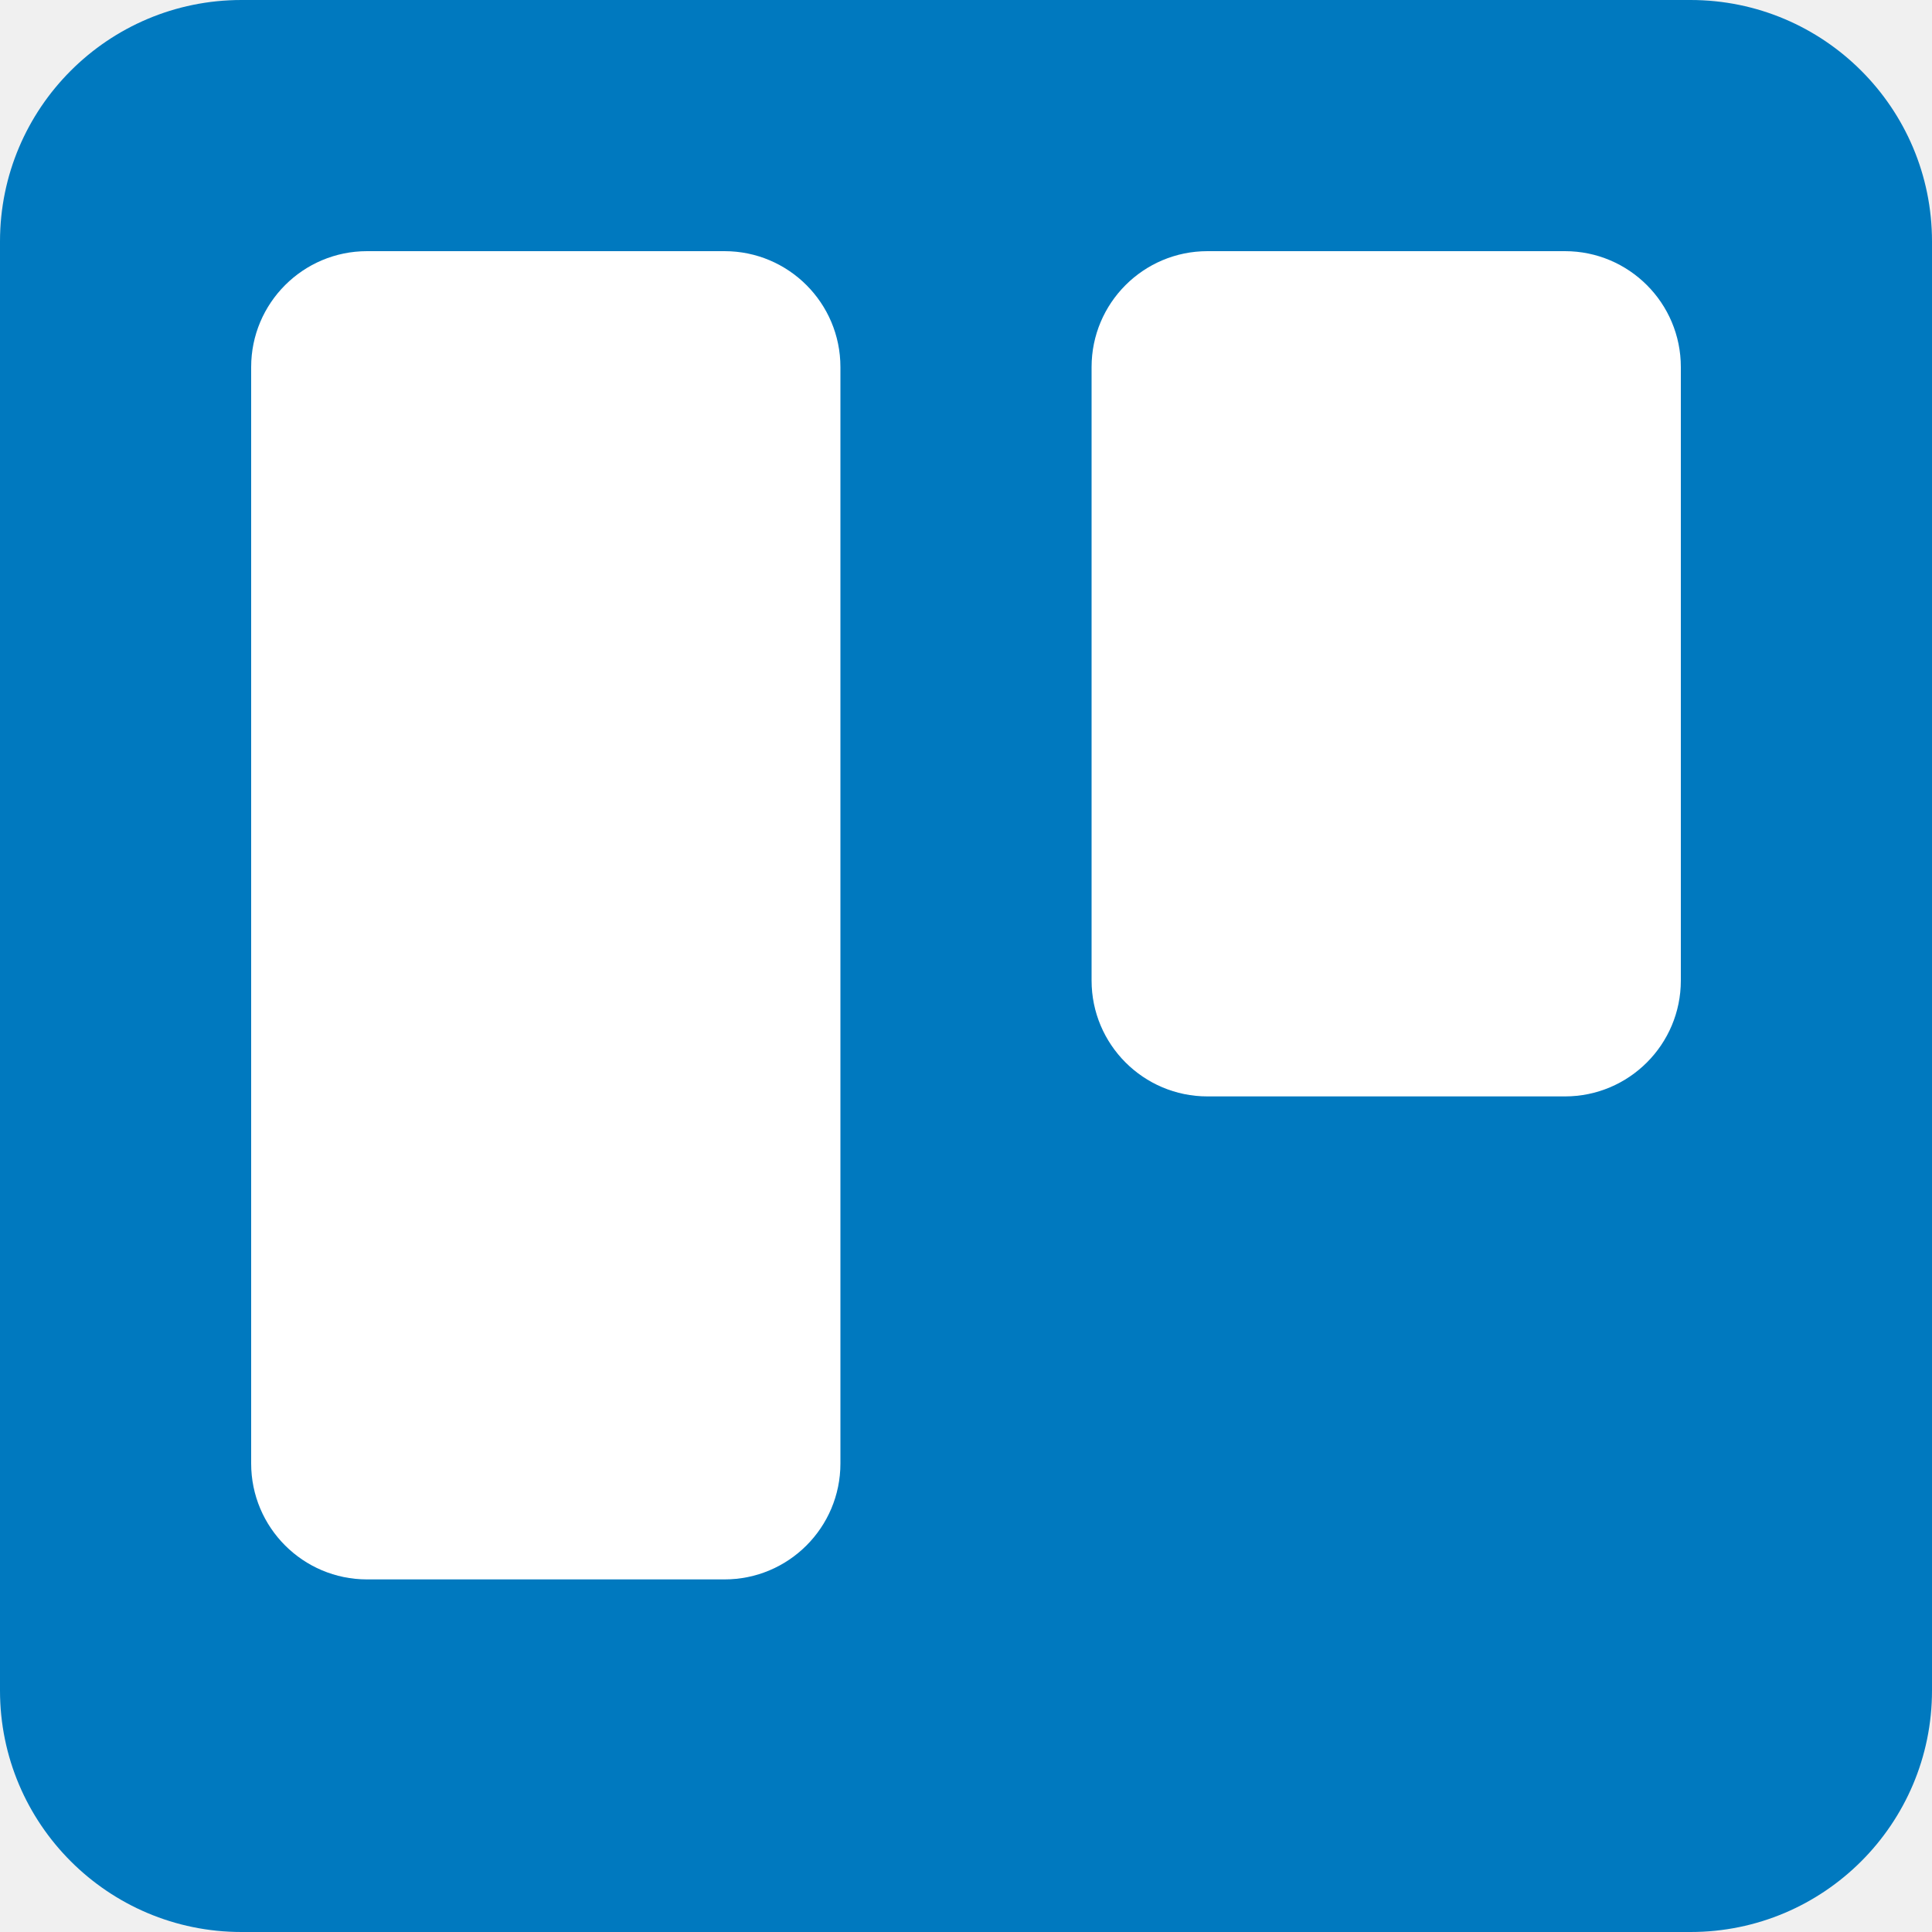
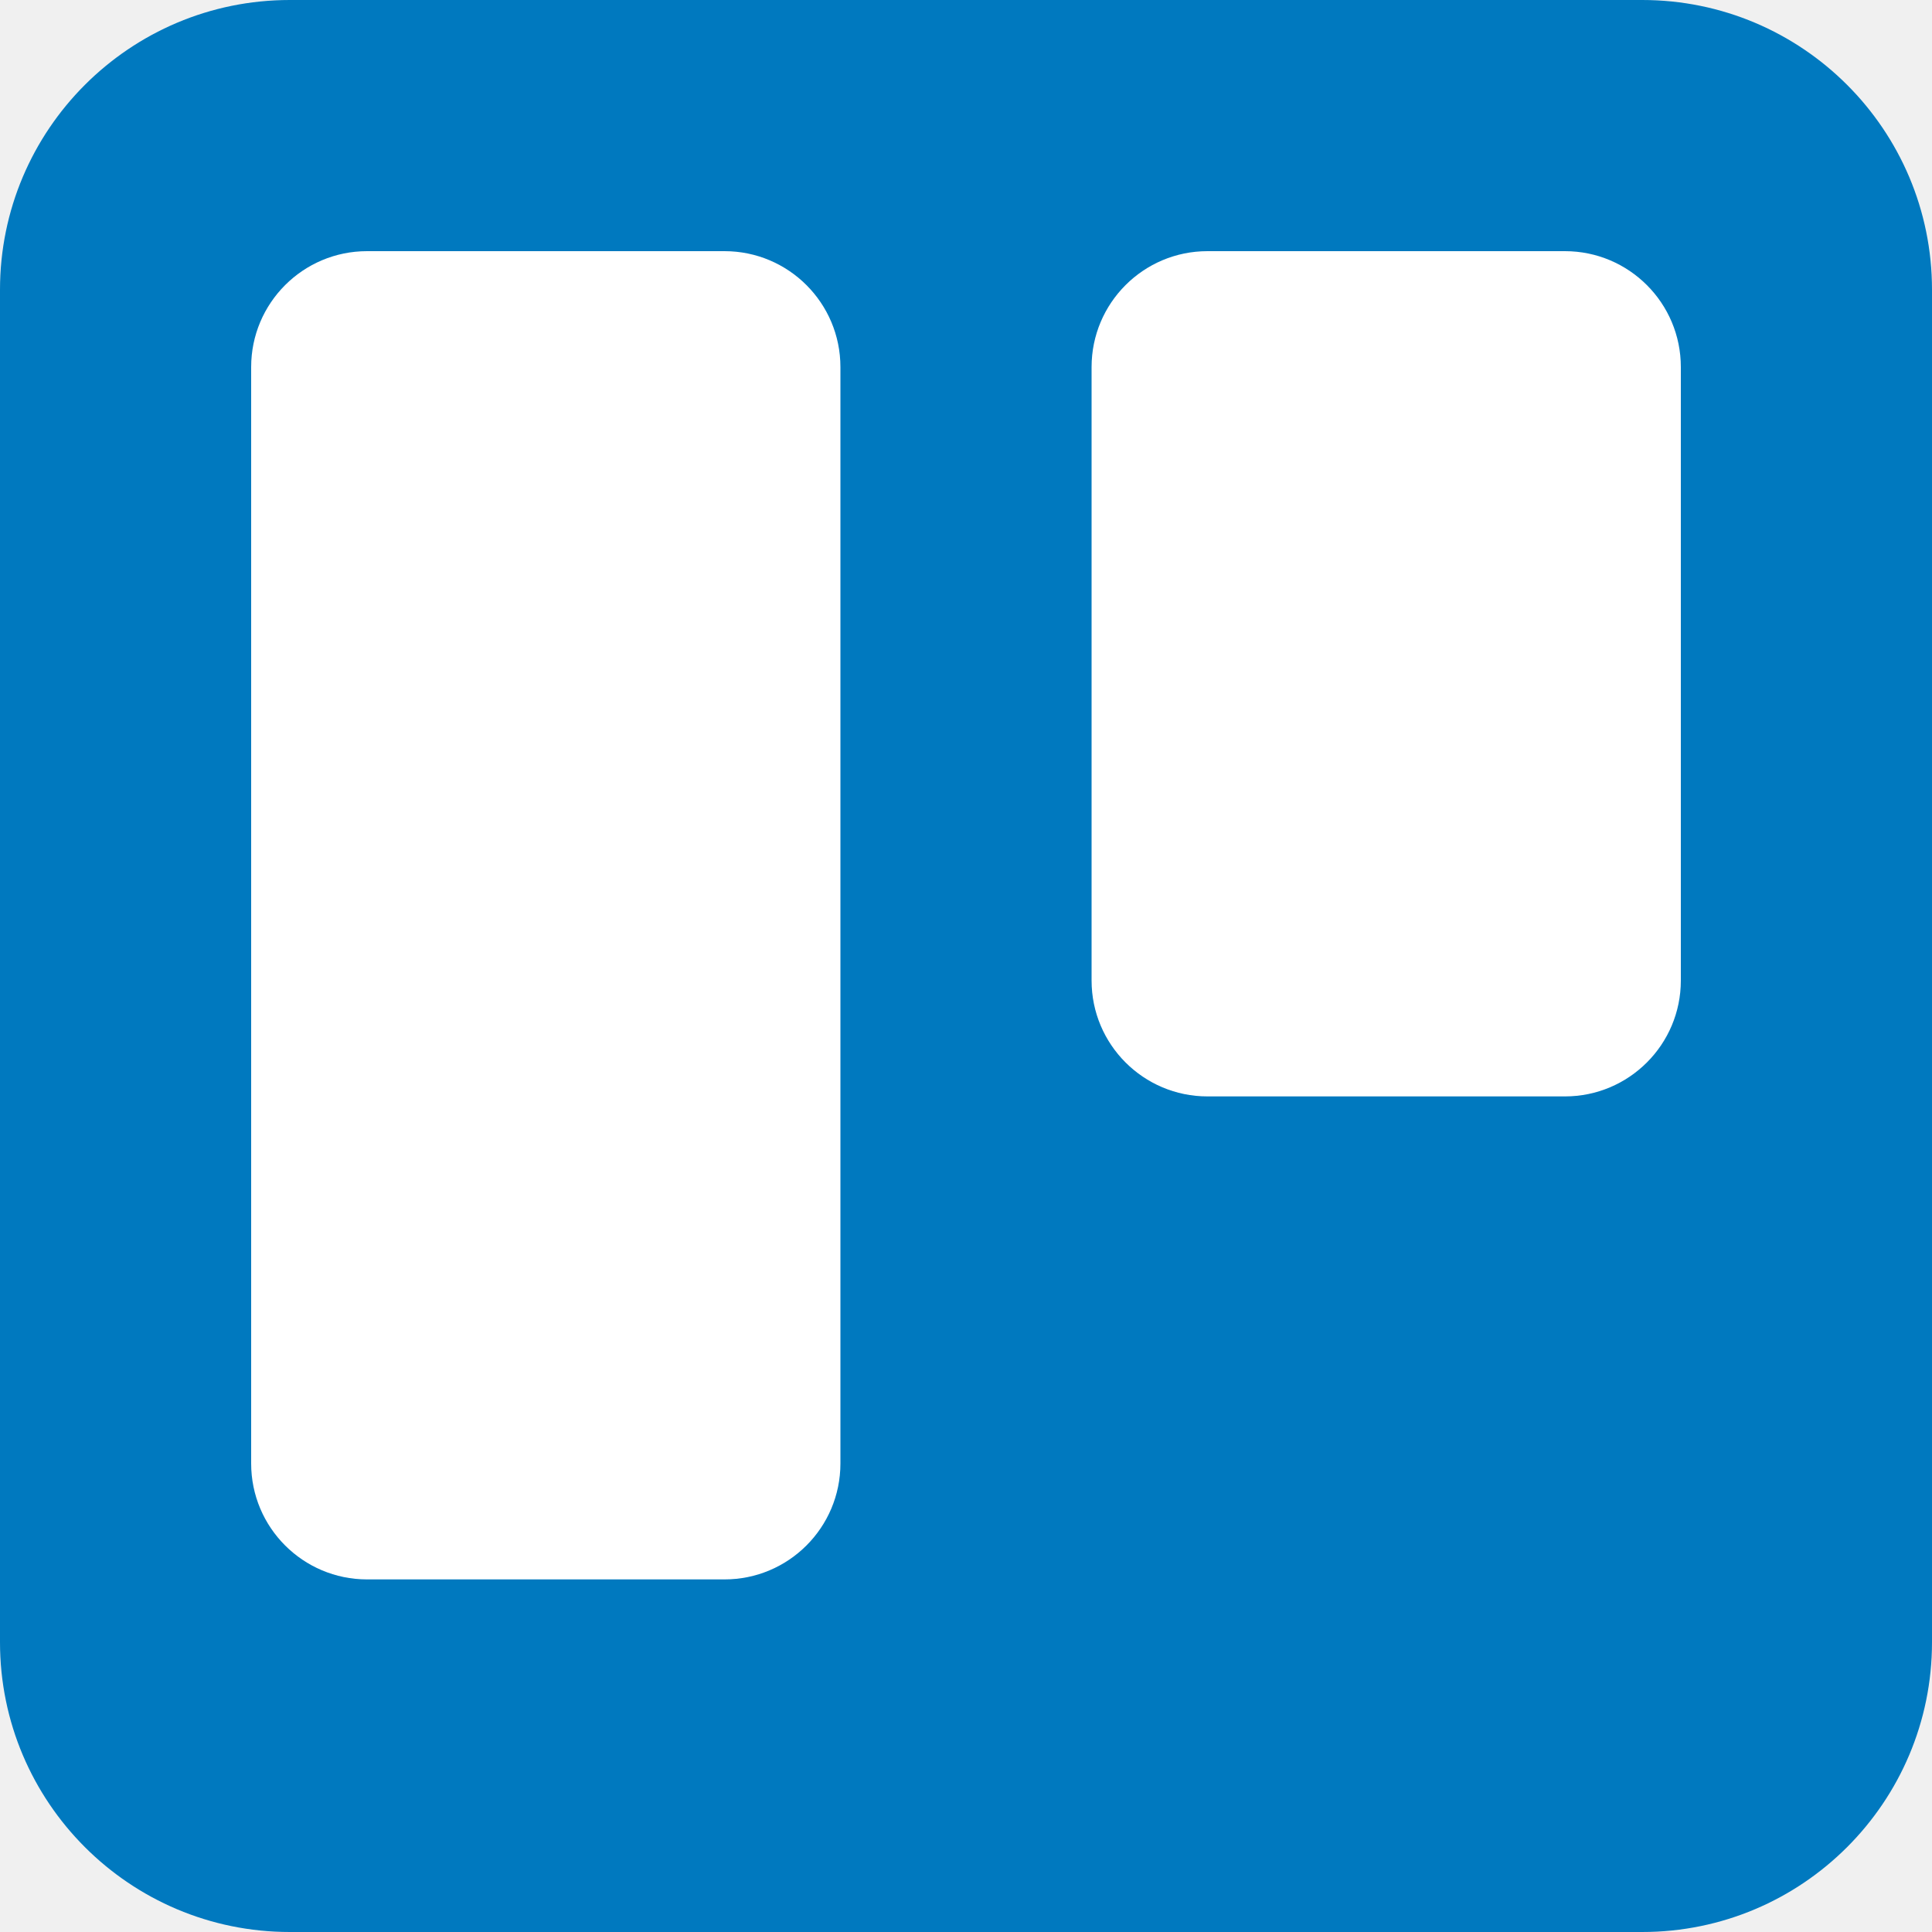
<svg xmlns="http://www.w3.org/2000/svg" viewBox="0 0 200 200">
  <g fill="none" fill-rule="evenodd">
-     <rect fill="#0079BF" width="200" height="200" rx="25" />
+     <rect fill="#0079BF" width="200" height="200" rx="15%" />
    <rect fill="#FFF" x="113" y="26" width="61" height="87.5" rx="12" />
    <rect fill="#FFF" x="26" y="26" width="61" height="137.5" rx="12" />
  </g>
</svg>
